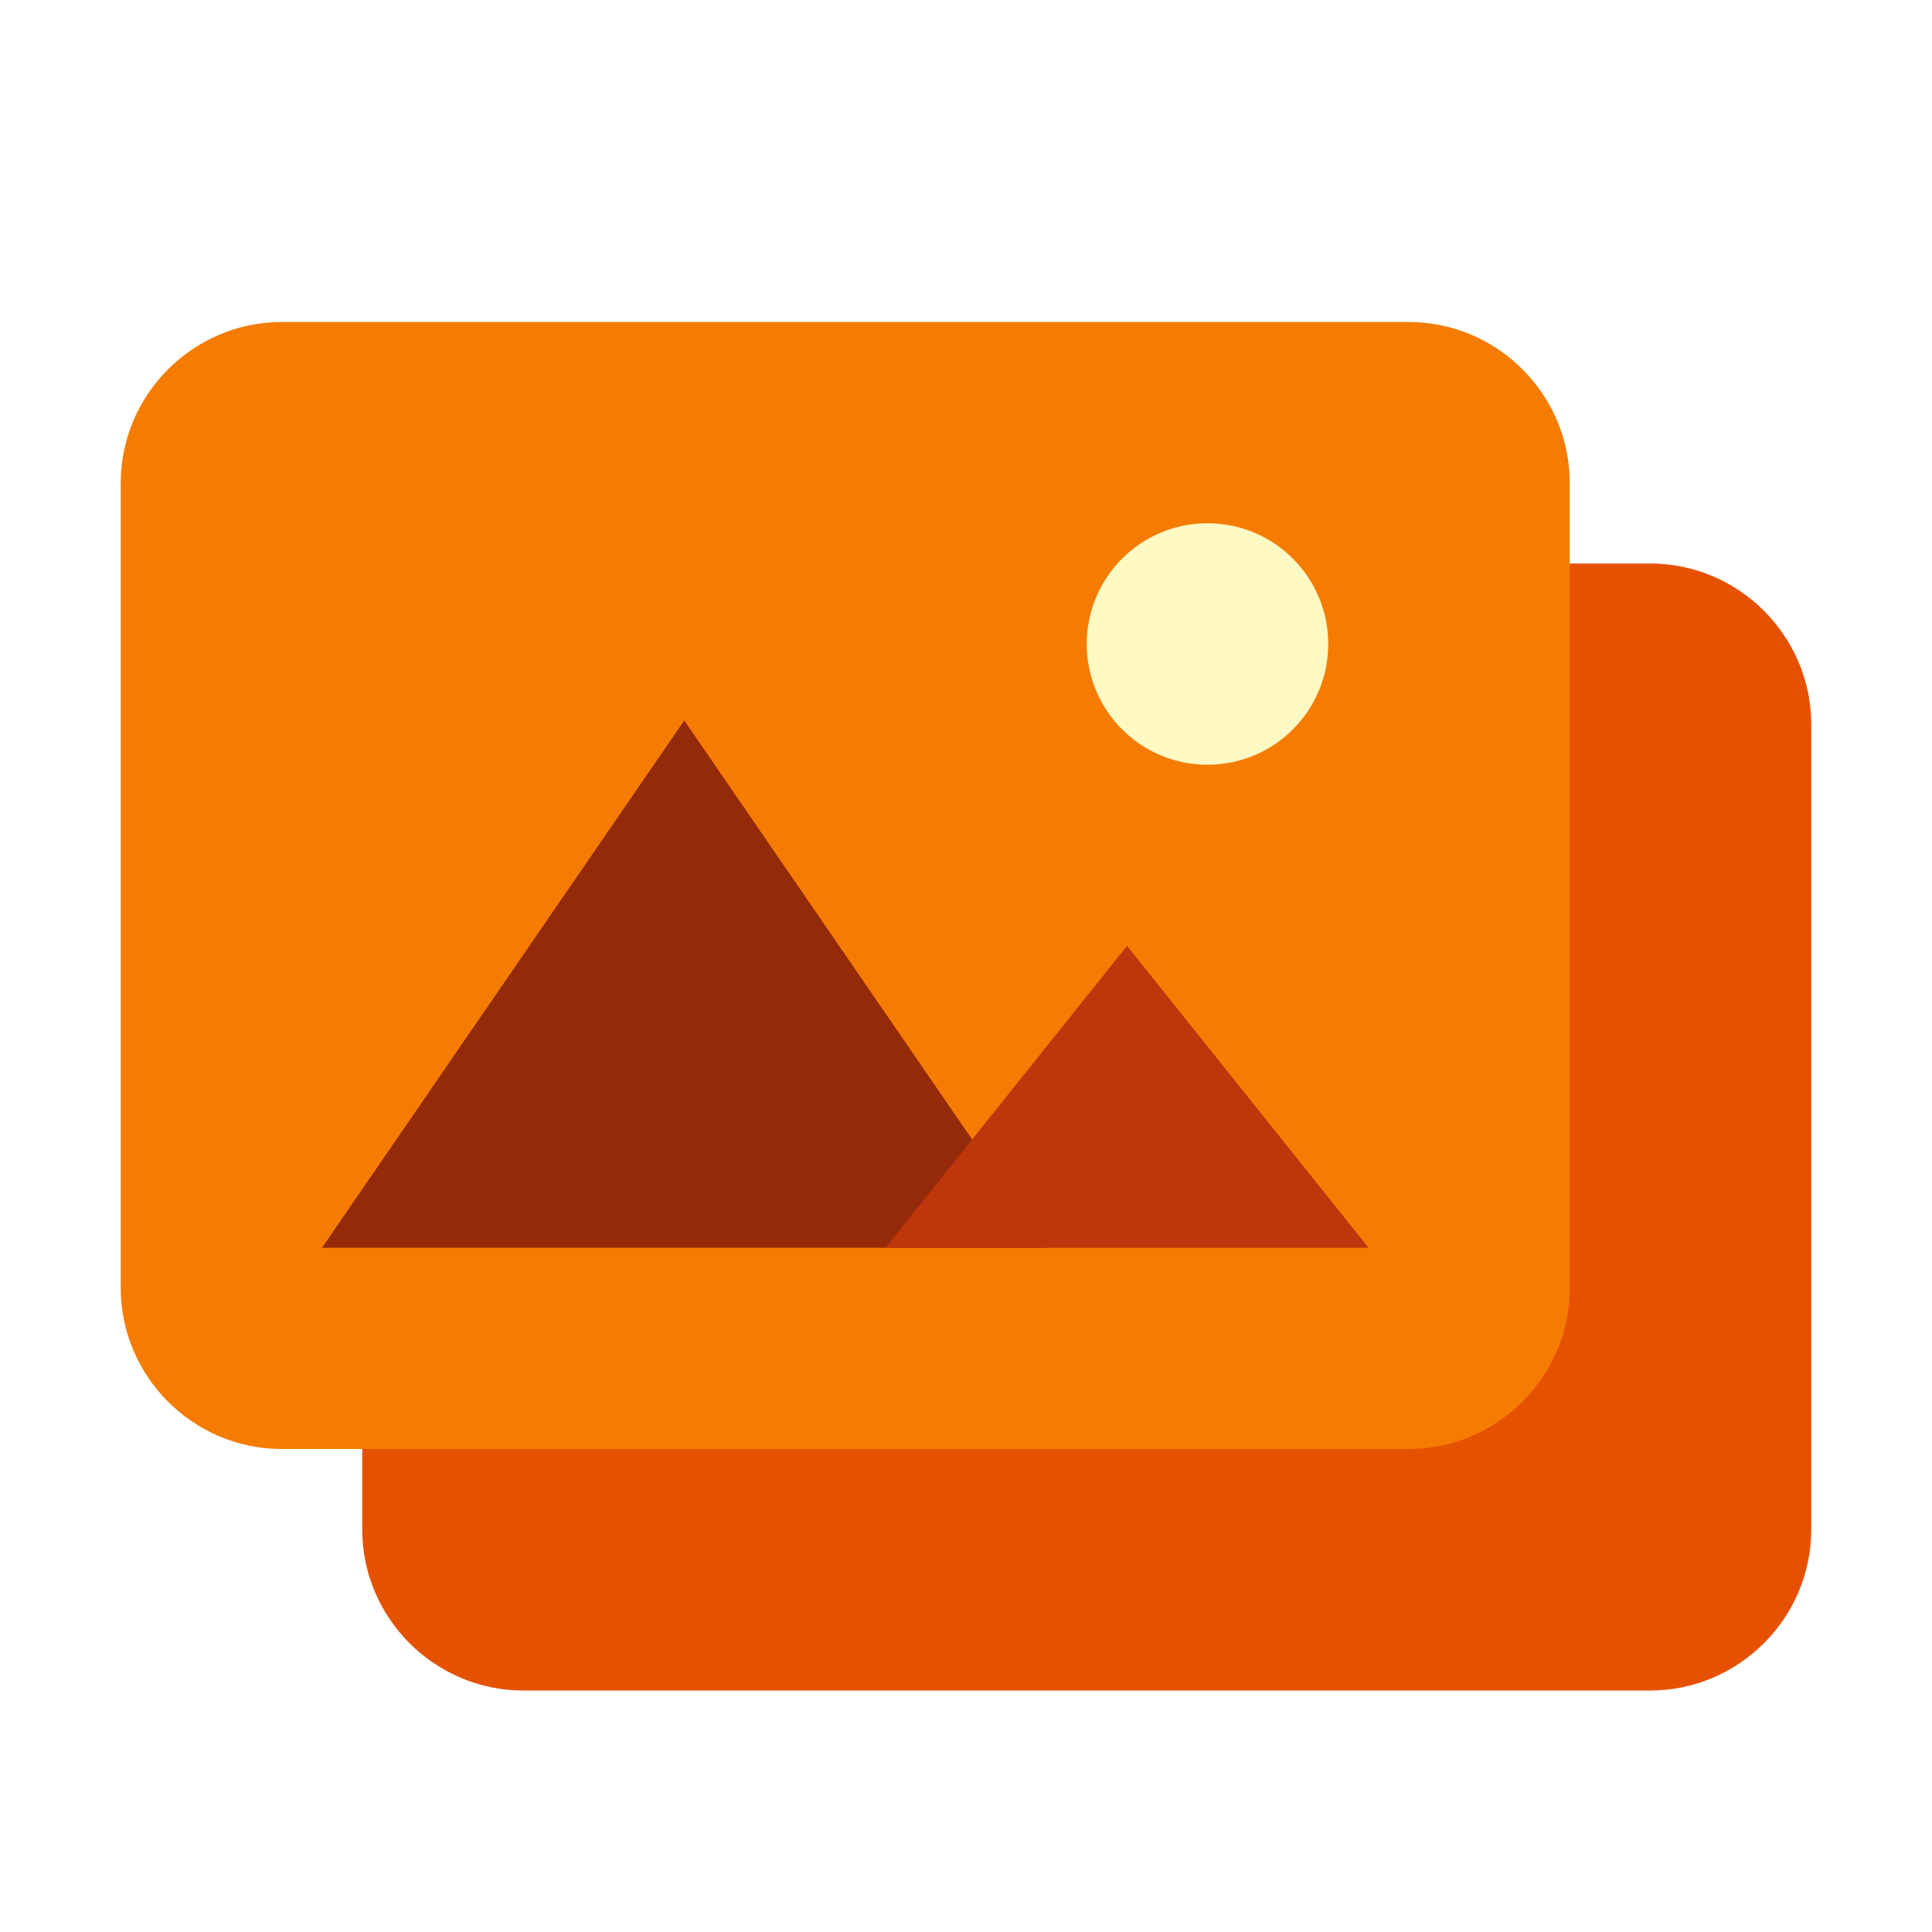
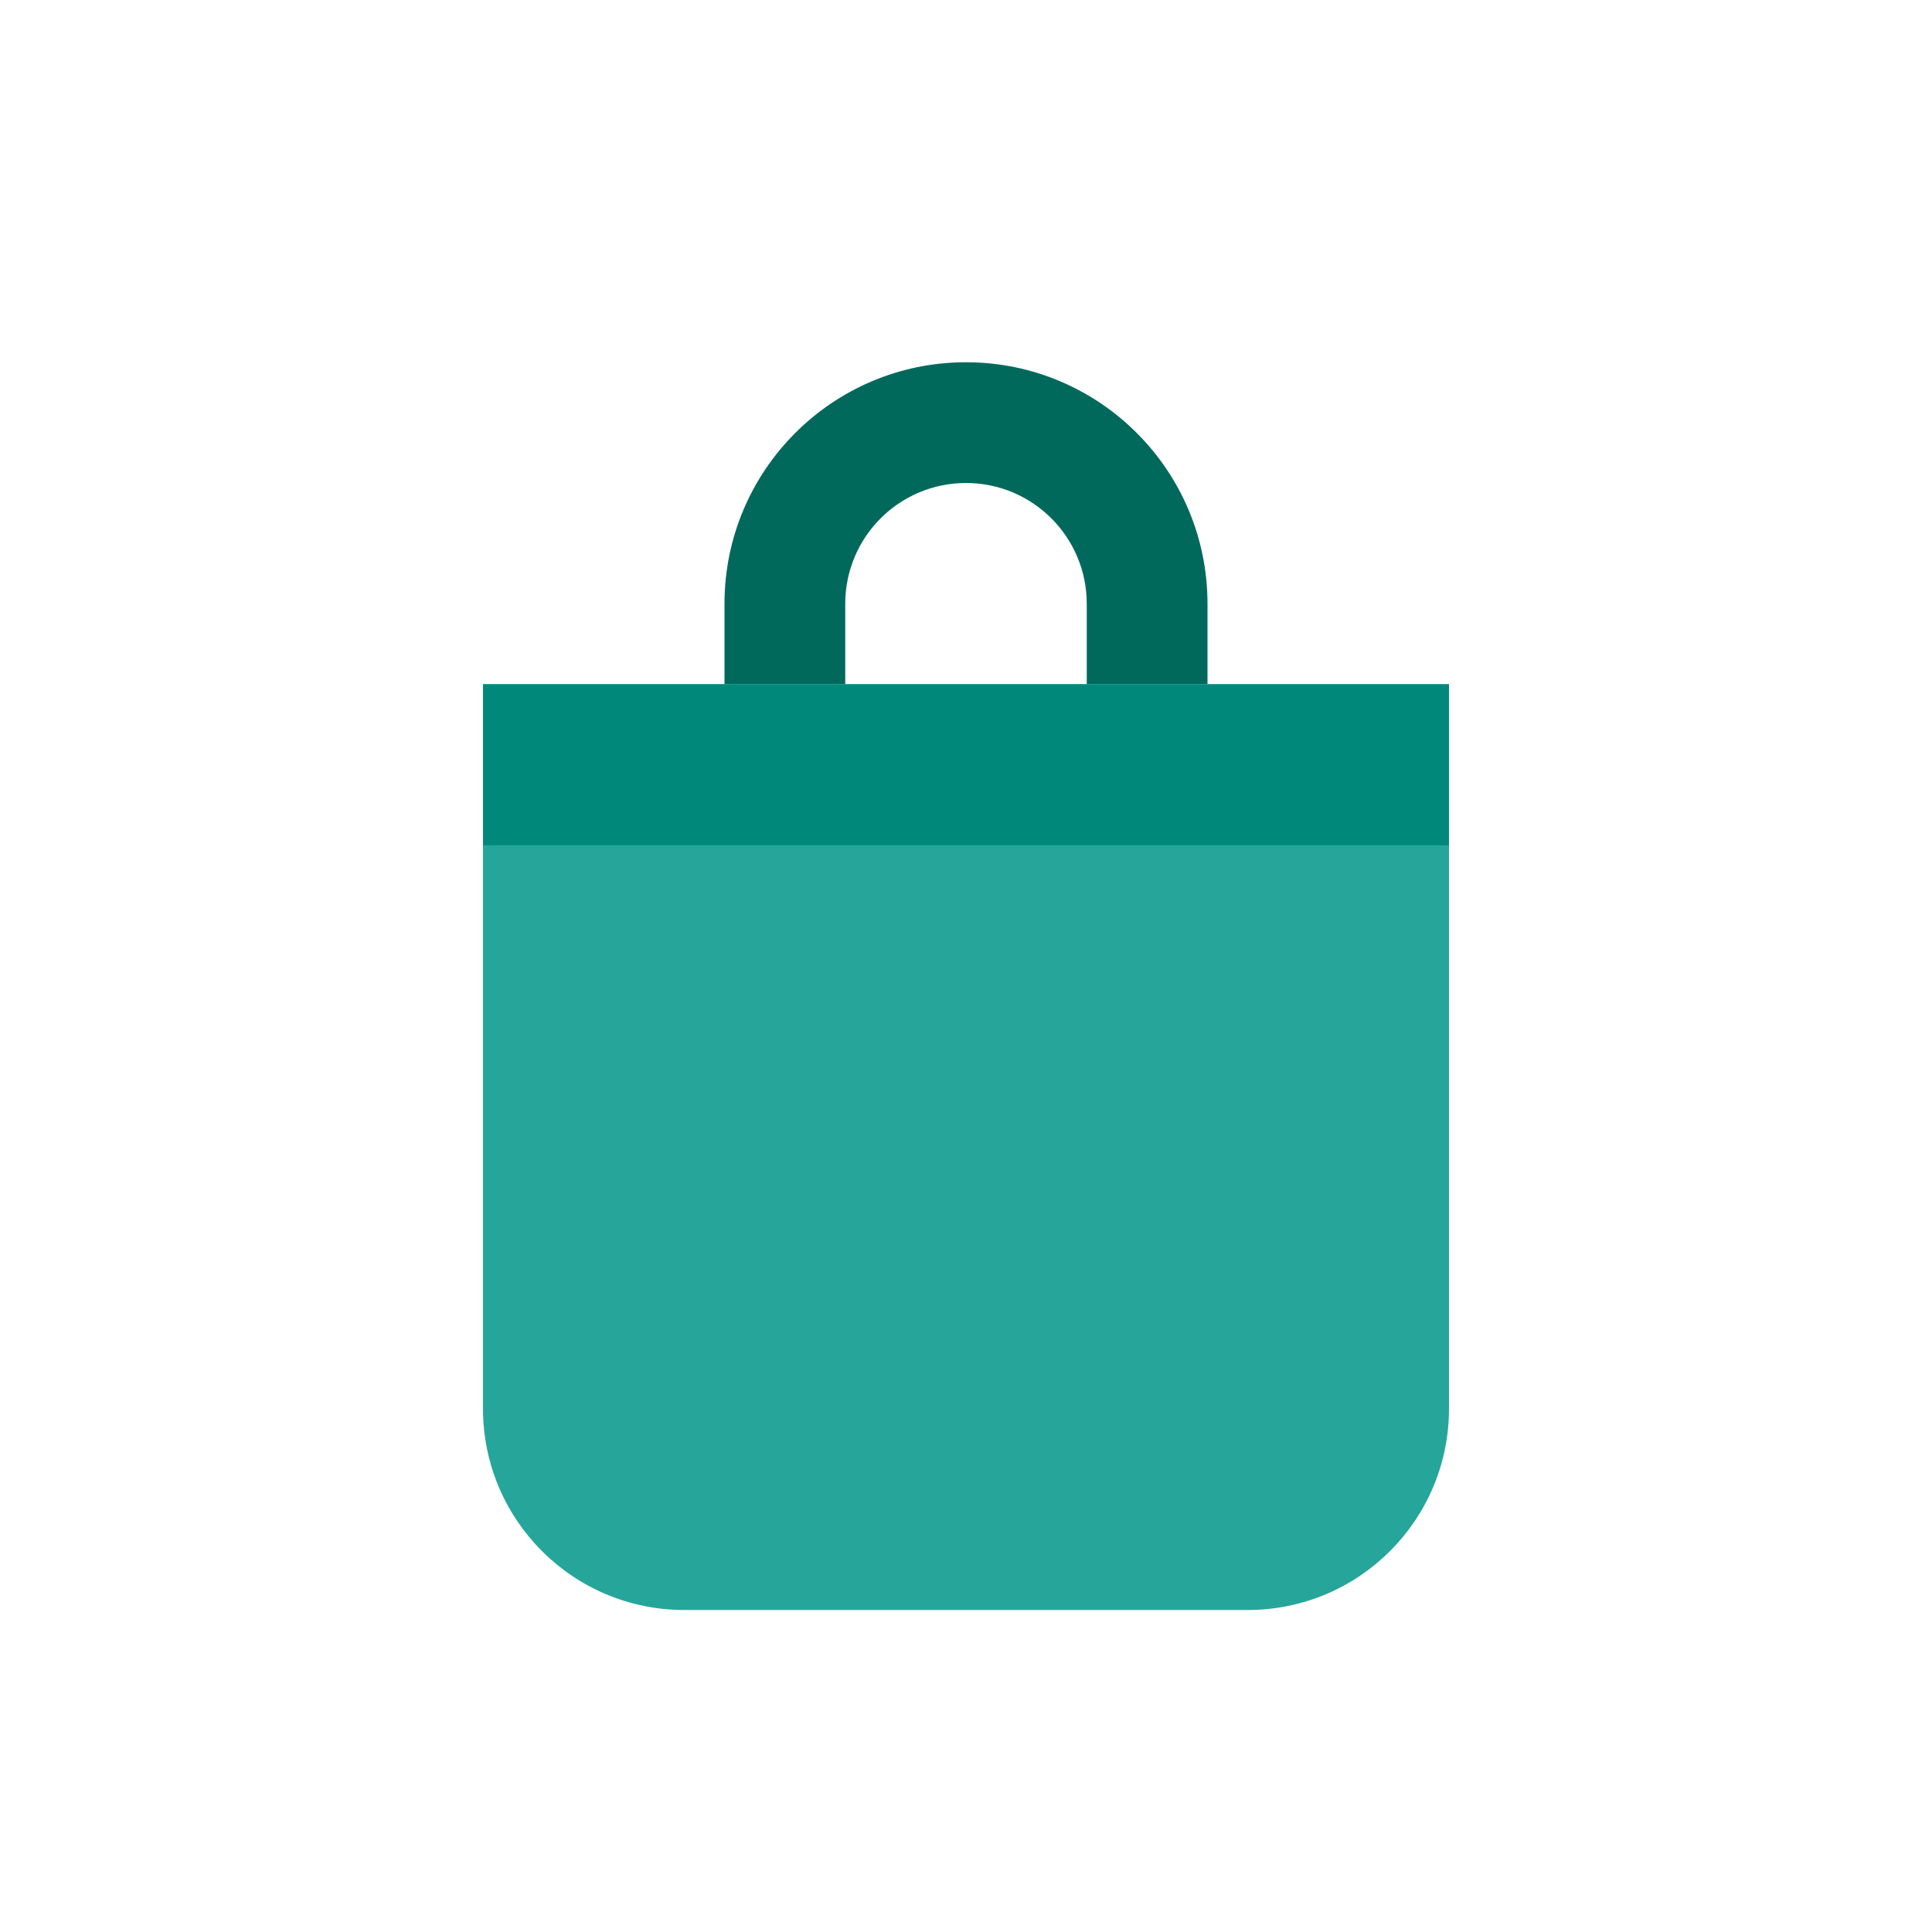
- <svg xmlns="http://www.w3.org/2000/svg" version="1" viewBox="0 0 48 48" enable-background="new 0 0 48 48">
-   <path fill="#E65100" d="M41,42H13c-2.2,0-4-1.8-4-4V18c0-2.2,1.8-4,4-4h28c2.2,0,4,1.8,4,4v20C45,40.2,43.2,42,41,42z" />
-   <path fill="#F57C00" d="M35,36H7c-2.2,0-4-1.8-4-4V12c0-2.2,1.8-4,4-4h28c2.2,0,4,1.8,4,4v20C39,34.2,37.2,36,35,36z" />
-   <circle fill="#FFF9C4" cx="30" cy="16" r="3" />
-   <polygon fill="#942A09" points="17,17.9 8,31 26,31" />
-   <polygon fill="#BF360C" points="28,23.5 22,31 34,31" />
+ <svg xmlns="http://www.w3.org/2000/svg" width="48" height="48" viewBox="0 0 48 48">
+   <path d="M18,17 v-2 a6,6 0 0 1 12,0 v2 h-3 v-2 a3,3 0 0 0 -6,0 v2 z" fill="#00695C" />
+   <path d="M12,17 h24 v18 a5,5 0 0 1 -5,5 H17 a5,5 0 0 1 -5,-5 z" fill="#26A69A" />
+   <rect x="12" y="17" width="24" height="4" fill="#00897B" />
</svg>
